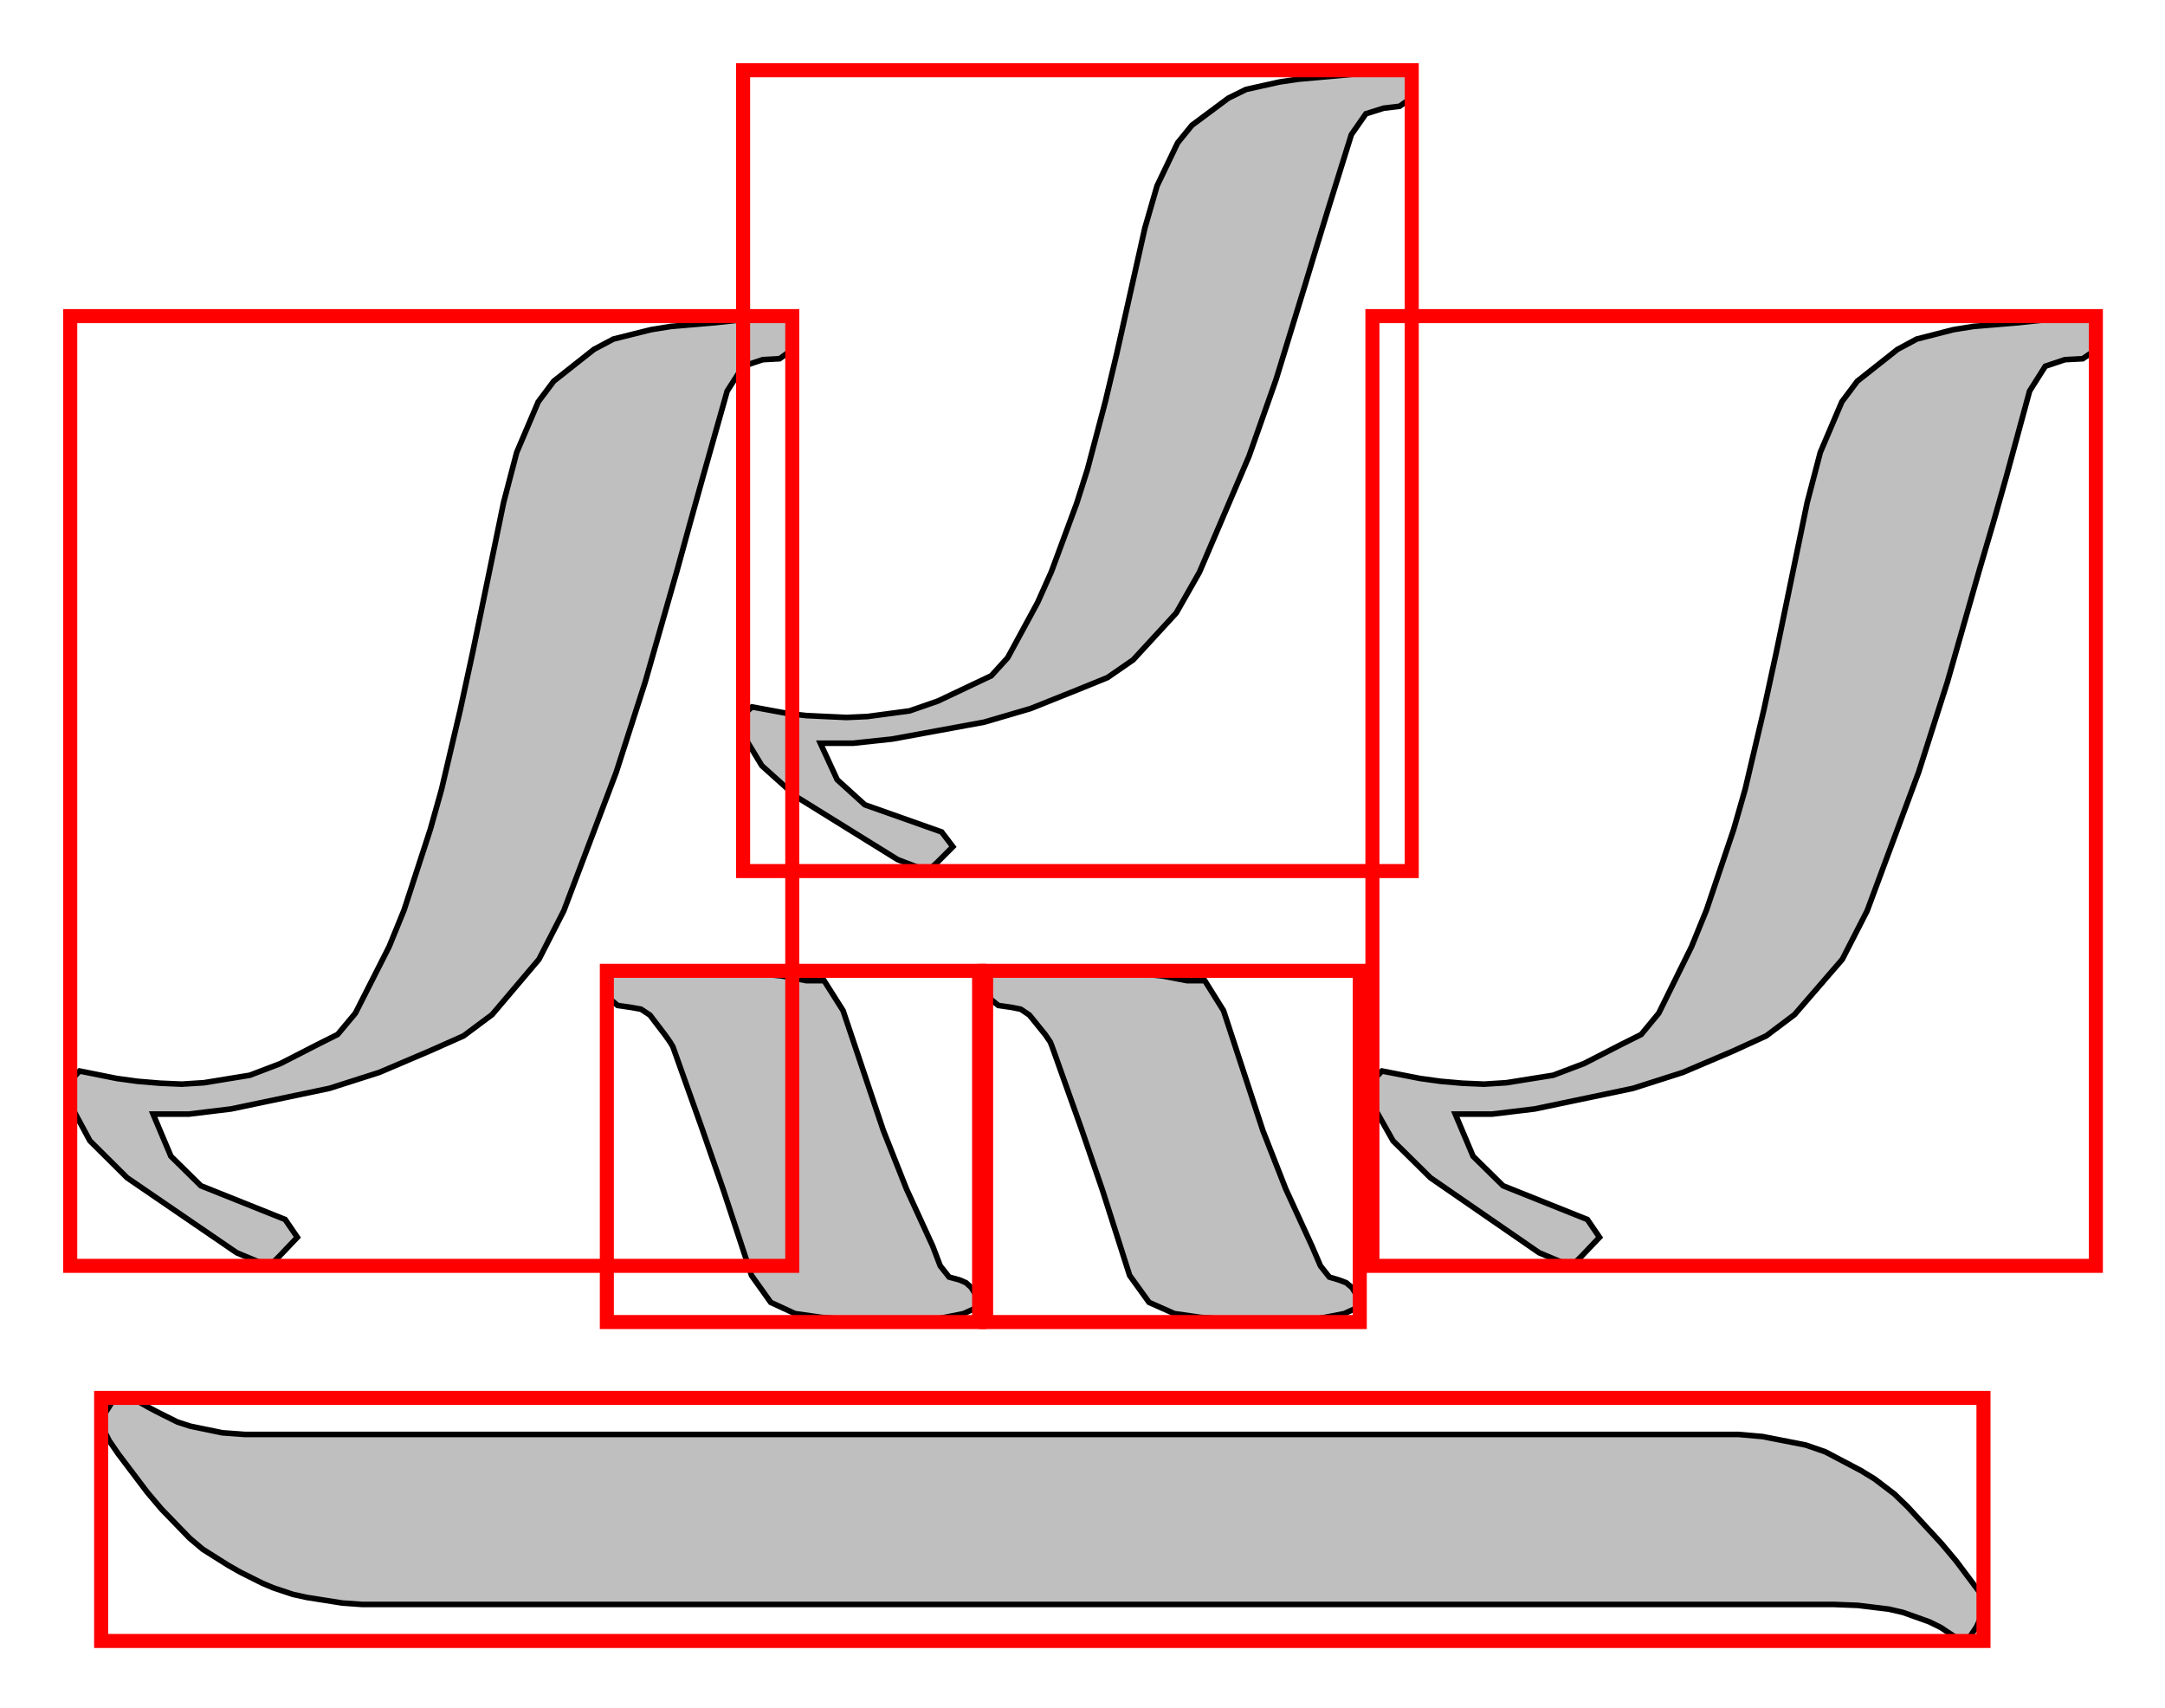
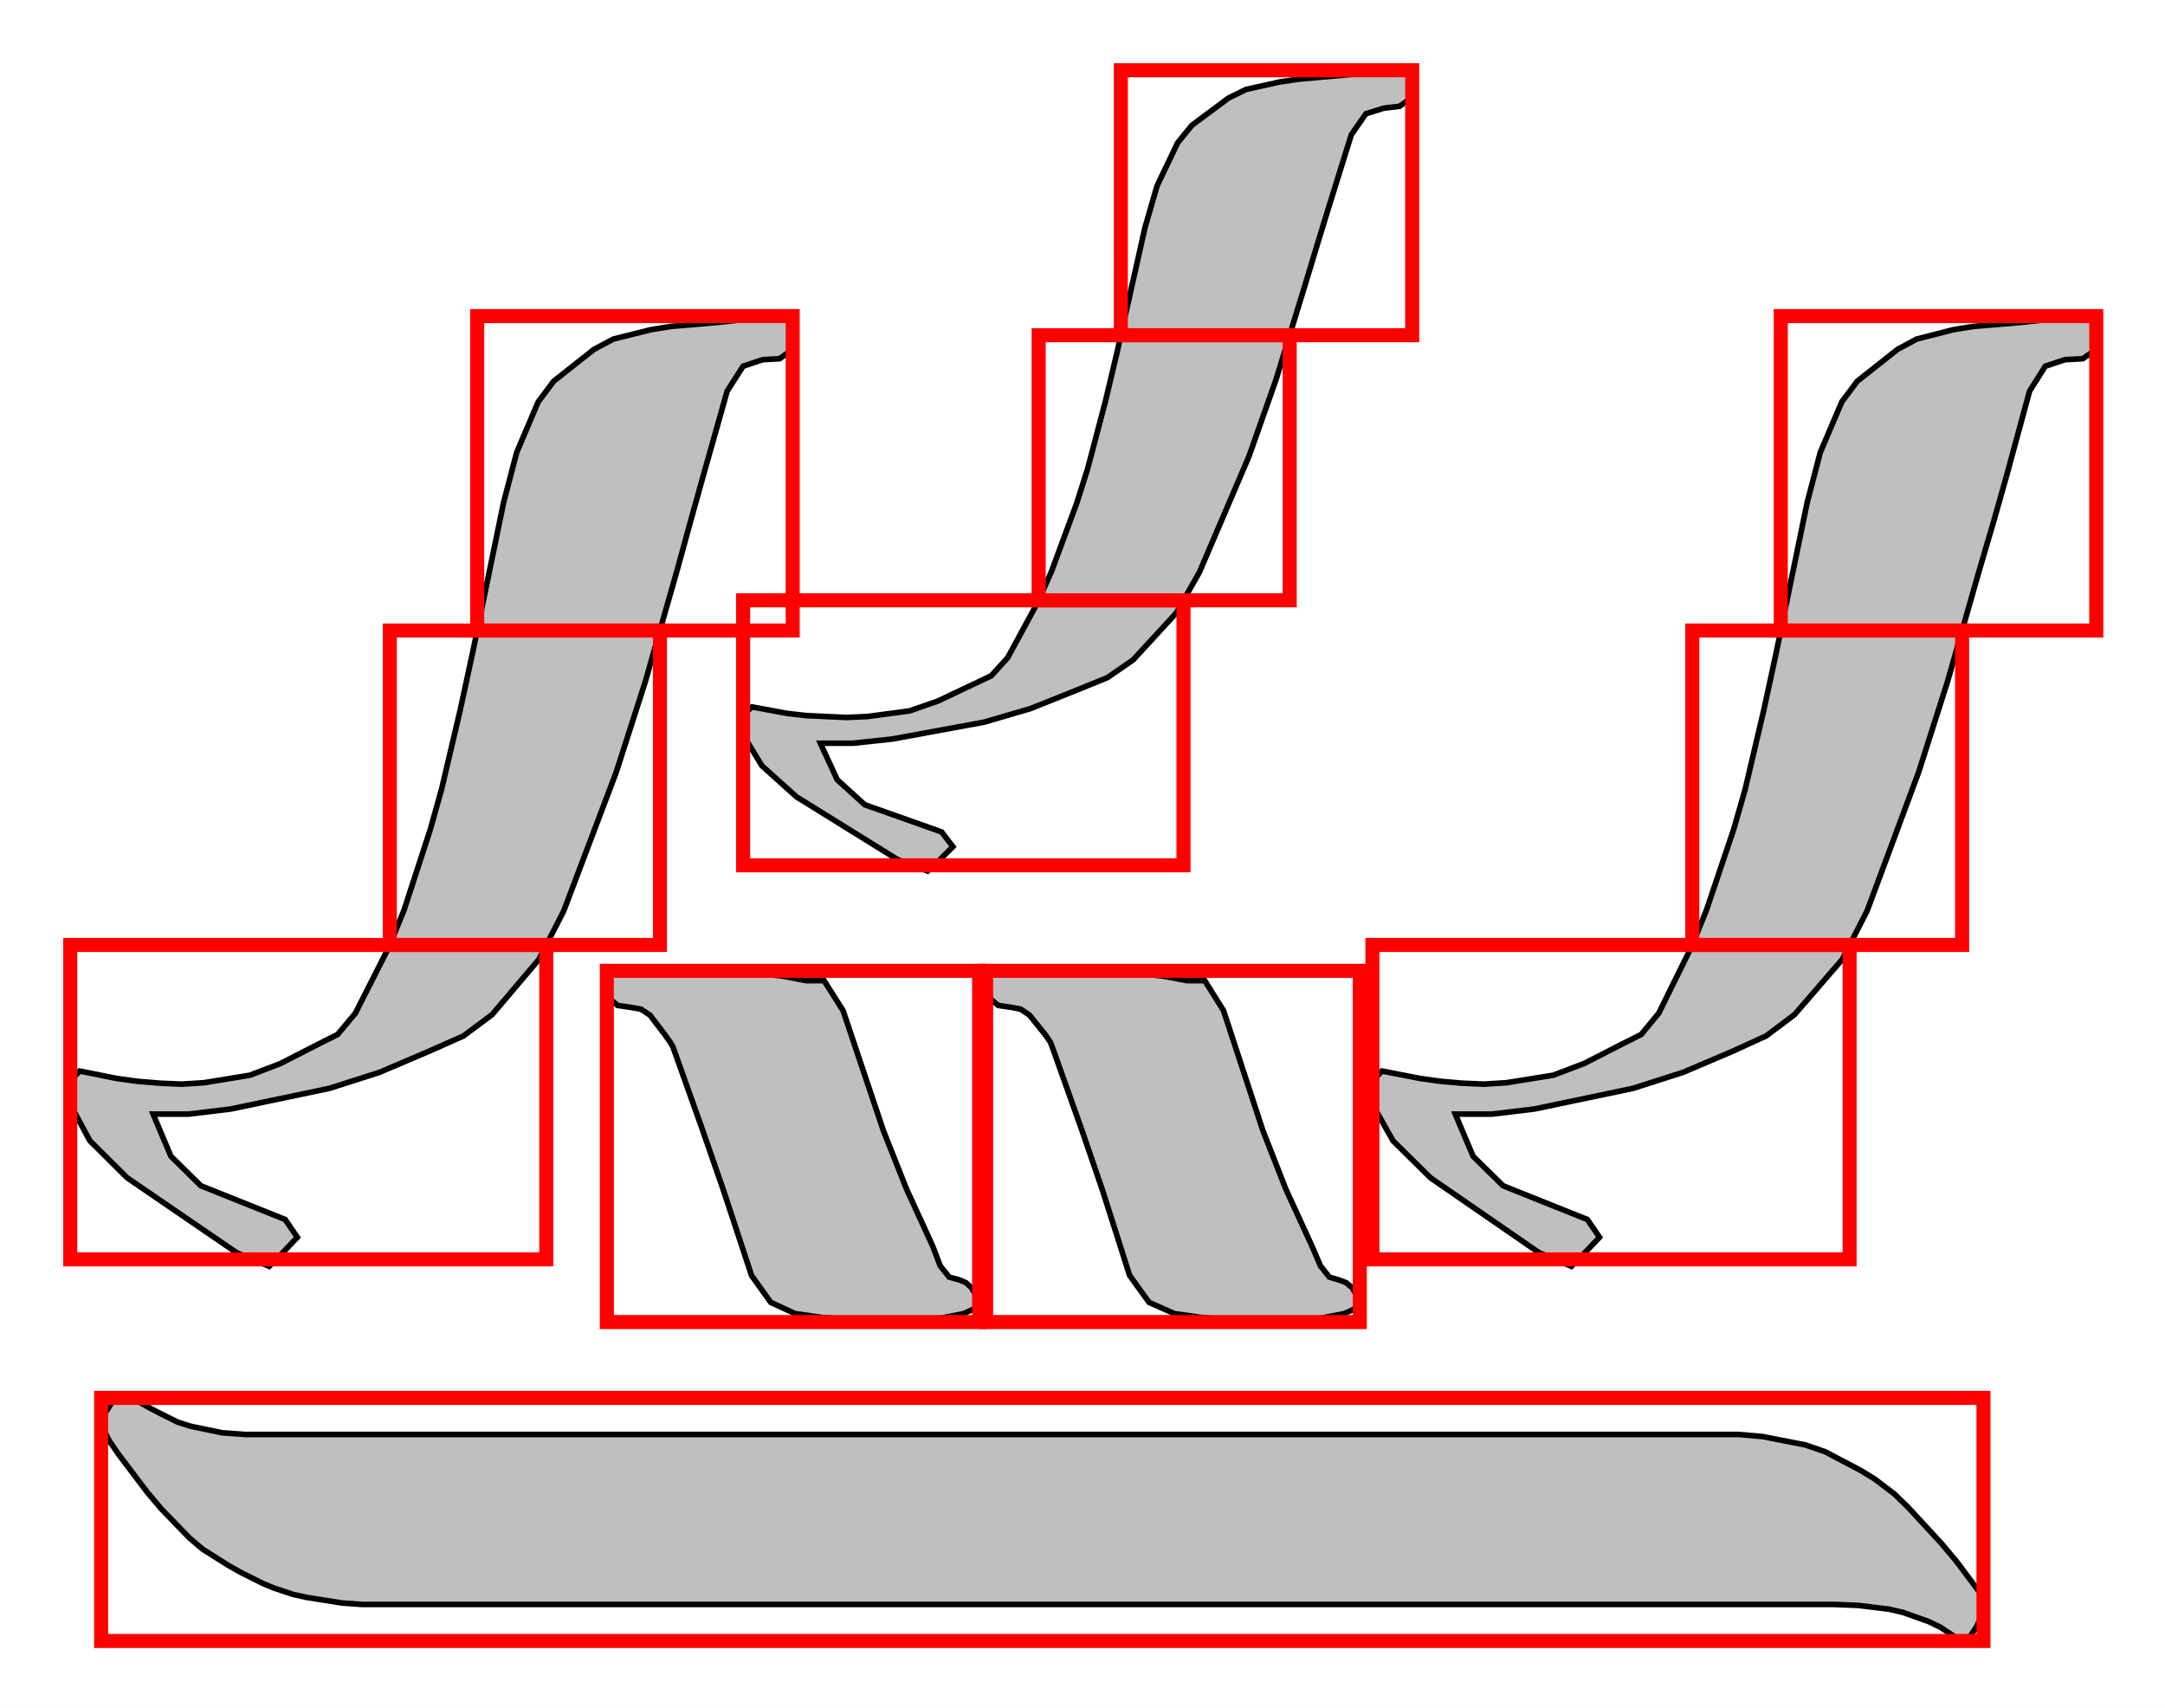
<svg xmlns="http://www.w3.org/2000/svg" viewBox="-50.0 -1388.0 1541.222 1215.579">
  <rect x="-50.0" y="-1388.0" width="1541.222" height="1215.579" fill="white" />
  <path d="M 402.0 -697.0 L 422.0 -697.0 L 443.0 -696.667 L 465.0 -696.0 L 487.0 -695.333 L 506.667 -693.333 L 524.0 -690.0 L 536.667 -690.0 L 550.167 -668.667 L 564.5 -626.0 L 578.833 -583.333 L 595.333 -541.667 L 614.0 -501.0 L 619.333 -487.0 L 625.667 -479.0 L 633.0 -477.0 L 637.667 -475.0 L 641.5 -471.5 L 644.5 -466.5 L 647.5 -461.5 L 644.667 -457.0 L 636.0 -453.0 L 616.0 -449.0 L 595.667 -447.333 L 575.0 -448.0 L 554.333 -448.667 L 534.667 -450.333 L 516.0 -453.0 L 498.667 -461.0 L 485.0 -480.167 L 475.0 -510.5 L 465.0 -540.833 L 449.667 -585.0 L 429.0 -643.0 L 427.0 -646.333 L 423.333 -651.5 L 418.0 -658.5 L 412.667 -665.5 L 406.333 -669.667 L 399.0 -671.0 L 389.667 -672.333 L 384.333 -676.833 L 383.0 -684.5 L 381.667 -692.167 L 388.0 -696.333 Z M 672.0 -697.0 L 692.0 -697.0 L 713.167 -696.667 L 735.5 -696.0 L 757.833 -695.333 L 777.667 -693.333 L 795.0 -690.0 L 807.667 -690.0 L 821.0 -668.667 L 835.0 -626.0 L 849.0 -583.333 L 865.333 -541.667 L 884.0 -501.0 L 890.0 -487.0 L 896.333 -479.0 L 903.0 -477.0 L 908.333 -475.0 L 912.5 -471.5 L 915.5 -466.5 L 918.5 -461.5 L 915.667 -457.0 L 907.0 -453.0 L 886.333 -449.0 L 865.667 -447.333 L 845.0 -448.0 L 824.333 -448.667 L 804.667 -450.333 L 786.0 -453.0 L 768.0 -461.0 L 754.167 -480.167 L 744.5 -510.5 L 734.833 -540.833 L 719.667 -585.0 L 699.0 -643.0 L 697.667 -646.333 L 694.167 -651.5 L 688.5 -658.5 L 682.833 -665.5 L 676.667 -669.667 L 670.0 -671.0 L 660.667 -672.333 L 655.167 -676.833 L 653.5 -684.5 L 651.833 -692.167 L 658.0 -696.333 Z M 26.0 -384.0 L 29.333 -389.333 L 33.167 -392.167 L 37.5 -392.5 L 41.833 -392.833 L 46.333 -391.667 L 51.0 -389.0 L 55.667 -386.333 L 61.667 -383.167 L 69.0 -379.5 L 76.333 -375.833 L 85.667 -372.833 L 97.0 -370.5 L 108.333 -368.167 L 124.333 -367.0 L 145.0 -367.0 L 1169.0 -367.0 L 1187.667 -367.0 L 1204.667 -365.5 L 1220.0 -362.5 L 1235.333 -359.5 L 1249.333 -354.667 L 1262.0 -348.0 L 1274.667 -341.333 L 1284.5 -335.333 L 1291.5 -330.0 L 1298.5 -324.667 L 1308.0 -315.5 L 1320.0 -302.5 L 1332.0 -289.5 L 1342.5 -277.0 L 1351.5 -265.0 L 1360.5 -253.0 L 1362.333 -241.333 L 1357.0 -230.0 L 1351.667 -222.0 L 1345.5 -220.333 L 1338.5 -225.0 L 1331.5 -229.667 L 1323.333 -233.667 L 1314.0 -237.0 L 1304.667 -240.333 L 1294.5 -242.667 L 1283.5 -244.0 L 1272.5 -245.333 L 1255.333 -246.0 L 1232.0 -246.0 L 223.0 -246.0 L 207.667 -246.0 L 193.667 -247.0 L 181.0 -249.0 L 168.333 -251.0 L 158.5 -253.167 L 151.5 -255.5 L 144.5 -257.833 L 137.0 -261.0 L 129.0 -265.0 L 121.0 -269.0 L 112.5 -273.833 L 103.5 -279.5 L 94.5 -285.167 L 85.0 -293.167 L 75.0 -303.5 L 65.0 -313.833 L 54.833 -325.833 L 44.5 -339.5 L 34.167 -353.167 L 27.667 -362.667 L 25.0 -368.0 L 22.333 -373.333 L 22.667 -378.667 Z M 1427.0 -1163.0 L 1437.667 -1161.0 L 1442.333 -1155.5 L 1441.0 -1146.5 L 1439.667 -1137.5 L 1432.667 -1132.667 L 1420.0 -1132.0 L 1406.0 -1127.333 L 1394.833 -1109.667 L 1386.5 -1079.0 L 1378.167 -1048.333 L 1369.0 -1016.0 L 1359.0 -982.0 L 1336.333 -902.667 L 1315.833 -838.333 L 1297.5 -789.0 L 1279.167 -739.667 L 1261.5 -705.167 L 1244.5 -685.5 L 1227.5 -665.833 L 1207.333 -650.667 L 1184.0 -640.0 L 1148.0 -624.667 L 1112.5 -613.333 L 1077.5 -606.0 L 1042.5 -598.667 L 1012.0 -595.0 L 986.0 -595.0 L 998.667 -565.0 L 1020.0 -544.0 L 1050.0 -532.0 L 1080.0 -520.0 L 1088.667 -507.333 L 1076.0 -494.0 L 1068.667 -486.667 L 1045.667 -496.333 L 1007.0 -523.0 L 968.333 -549.667 L 941.667 -576.0 L 927.0 -602.0 L 927.0 -618.667 L 933.833 -625.667 L 947.5 -623.0 L 961.167 -620.333 L 975.667 -618.333 L 991.0 -617.0 L 1006.333 -616.333 L 1022.333 -617.333 L 1039.0 -620.0 L 1055.667 -622.667 L 1077.667 -631.0 L 1105.0 -645.0 L 1118.333 -651.667 L 1130.833 -666.833 L 1142.5 -690.5 L 1154.167 -714.167 L 1164.833 -740.333 L 1174.5 -769.0 L 1184.167 -797.667 L 1192.333 -826.167 L 1199.0 -854.5 L 1205.667 -882.833 L 1214.5 -923.667 L 1225.5 -977.0 L 1236.5 -1030.333 L 1245.833 -1066.0 L 1253.5 -1084.0 L 1261.167 -1102.0 L 1272.167 -1116.667 L 1286.5 -1128.0 L 1300.833 -1139.333 L 1314.5 -1146.667 L 1327.5 -1150.0 L 1340.5 -1153.333 L 1355.0 -1155.667 L 1371.0 -1157.0 L 1387.0 -1158.333 L 1405.667 -1160.333 Z M 499.0 -1163.0 L 509.667 -1161.0 L 514.333 -1155.5 L 513.0 -1146.5 L 511.667 -1137.5 L 505.0 -1132.667 L 493.0 -1132.0 L 479.0 -1127.333 L 467.667 -1109.667 L 459.0 -1079.0 L 450.333 -1048.333 L 441.333 -1016.0 L 432.0 -982.0 L 409.333 -902.667 L 388.667 -838.333 L 370.0 -789.0 L 351.333 -739.667 L 333.667 -705.167 L 317.0 -685.5 L 300.333 -665.833 L 280.0 -650.667 L 256.0 -640.0 L 220.0 -624.667 L 184.5 -613.333 L 149.5 -606.0 L 114.5 -598.667 L 84.333 -595.0 L 59.0 -595.0 L 71.667 -565.0 L 93.0 -544.0 L 123.0 -532.0 L 153.0 -520.0 L 161.667 -507.333 L 149.0 -494.0 L 141.667 -486.667 L 118.5 -496.333 L 79.5 -523.0 L 40.5 -549.667 L 14.0 -576.0 L 0.0 -602.0 L 0.0 -618.667 L 6.667 -625.667 L 20.0 -623.0 L 33.333 -620.333 L 48.0 -618.333 L 64.0 -617.0 L 79.333 -616.333 L 95.167 -617.333 L 111.5 -620.0 L 127.833 -622.667 L 149.667 -631.0 L 177.0 -645.0 L 190.333 -651.667 L 203.0 -666.833 L 215.0 -690.5 L 227.0 -714.167 L 237.667 -740.333 L 247.0 -769.0 L 256.333 -797.667 L 264.333 -826.167 L 271.0 -854.5 L 277.667 -882.833 L 286.5 -923.667 L 297.5 -977.0 L 308.5 -1030.333 L 317.833 -1066.0 L 325.5 -1084.0 L 333.167 -1102.0 L 344.167 -1116.667 L 358.5 -1128.0 L 372.833 -1139.333 L 386.667 -1146.667 L 400.0 -1150.0 L 413.333 -1153.333 L 427.833 -1155.667 L 443.5 -1157.0 L 459.167 -1158.333 L 477.667 -1160.333 Z M 941.0 -1338.0 L 951.0 -1336.667 L 955.333 -1332.167 L 954.0 -1324.5 L 952.667 -1316.833 L 946.333 -1312.333 L 935.0 -1311.0 L 922.333 -1307.0 L 912.0 -1292.167 L 904.0 -1266.5 L 896.0 -1240.833 L 887.667 -1213.667 L 879.0 -1185.0 L 858.333 -1117.667 L 839.167 -1063.333 L 821.5 -1022.0 L 803.833 -980.667 L 787.333 -951.667 L 772.0 -935.0 L 756.667 -918.333 L 738.333 -905.667 L 717.0 -897.0 L 683.667 -883.667 L 650.667 -874.0 L 618.0 -868.0 L 585.333 -862.0 L 557.333 -859.0 L 534.0 -859.0 L 546.0 -833.0 L 565.667 -815.167 L 593.0 -805.5 L 620.333 -795.833 L 628.333 -785.333 L 617.0 -774.0 L 610.333 -768.0 L 589.0 -776.167 L 553.0 -798.5 L 517.0 -820.833 L 492.333 -843.0 L 479.0 -865.0 L 479.0 -879.0 L 485.333 -884.833 L 498.0 -882.5 L 510.667 -880.167 L 524.0 -878.667 L 538.0 -878.0 L 552.667 -877.333 L 567.5 -878.0 L 582.5 -880.0 L 597.5 -882.0 L 617.667 -889.0 L 643.0 -901.0 L 655.667 -907.0 L 667.333 -919.833 L 678.0 -939.5 L 688.667 -959.167 L 698.5 -981.167 L 707.5 -1005.5 L 716.5 -1029.833 L 724.167 -1054.0 L 730.5 -1078.0 L 736.833 -1102.0 L 745.0 -1136.333 L 755.0 -1181.0 L 765.0 -1225.667 L 773.667 -1255.667 L 781.0 -1271.0 L 788.333 -1286.333 L 798.5 -1298.833 L 811.5 -1308.5 L 824.5 -1318.167 L 837.0 -1324.333 L 849.0 -1327.0 L 861.0 -1329.667 L 874.5 -1331.667 L 889.5 -1333.0 L 904.5 -1334.333 L 921.667 -1336.0 Z" fill="black" fill-opacity="0.25" stroke="black" stroke-width="4.0" />
  <rect x="382.0" y="-697.0" width="265.0" height="250" fill="none" stroke="red" stroke-width="10.0" />
  <rect x="652.0" y="-697.0" width="266.0" height="250" fill="none" stroke="red" stroke-width="10.0" />
  <rect x="22.0" y="-393.0" width="1340.0" height="173" fill="none" stroke="red" stroke-width="10.0" />
-   <rect x="927.0" y="-1163.0" width="515" height="676.0" fill="none" stroke="red" stroke-width="10.0" />
-   <rect x="0.0" y="-1163.0" width="514.0" height="676.0" fill="none" stroke="red" stroke-width="10.0" />
-   <rect x="479.0" y="-1338.0" width="476.0" height="570" fill="none" stroke="red" stroke-width="10.0" />
+   <rect x="927.0" y="-715.4" width="339.7" height="223.8" fill="none" stroke="red" stroke-width="10.0" />
+   <rect x="1154.7" y="-939.2" width="192.1" height="223.8" fill="none" stroke="red" stroke-width="10.0" />
+   <rect x="1217.7" y="-1163.0" width="224.6" height="223.8" fill="none" stroke="red" stroke-width="10.0" />
+   <rect x="0.0" y="-715.4" width="338.9" height="223.8" fill="none" stroke="red" stroke-width="10.0" />
+   <rect x="227.5" y="-939.2" width="192.3" height="223.8" fill="none" stroke="red" stroke-width="10.0" />
+   <rect x="289.7" y="-1163.0" width="224.6" height="223.8" fill="none" stroke="red" stroke-width="10.0" />
+   <rect x="479.0" y="-960.7" width="313.5" height="188.6" fill="none" stroke="red" stroke-width="10.0" />
+   <rect x="689.4" y="-1149.4" width="178.7" height="188.7" fill="none" stroke="red" stroke-width="10.0" />
+   <rect x="747.9" y="-1338.0" width="207.4" height="188.6" fill="none" stroke="red" stroke-width="10.0" />
</svg>
